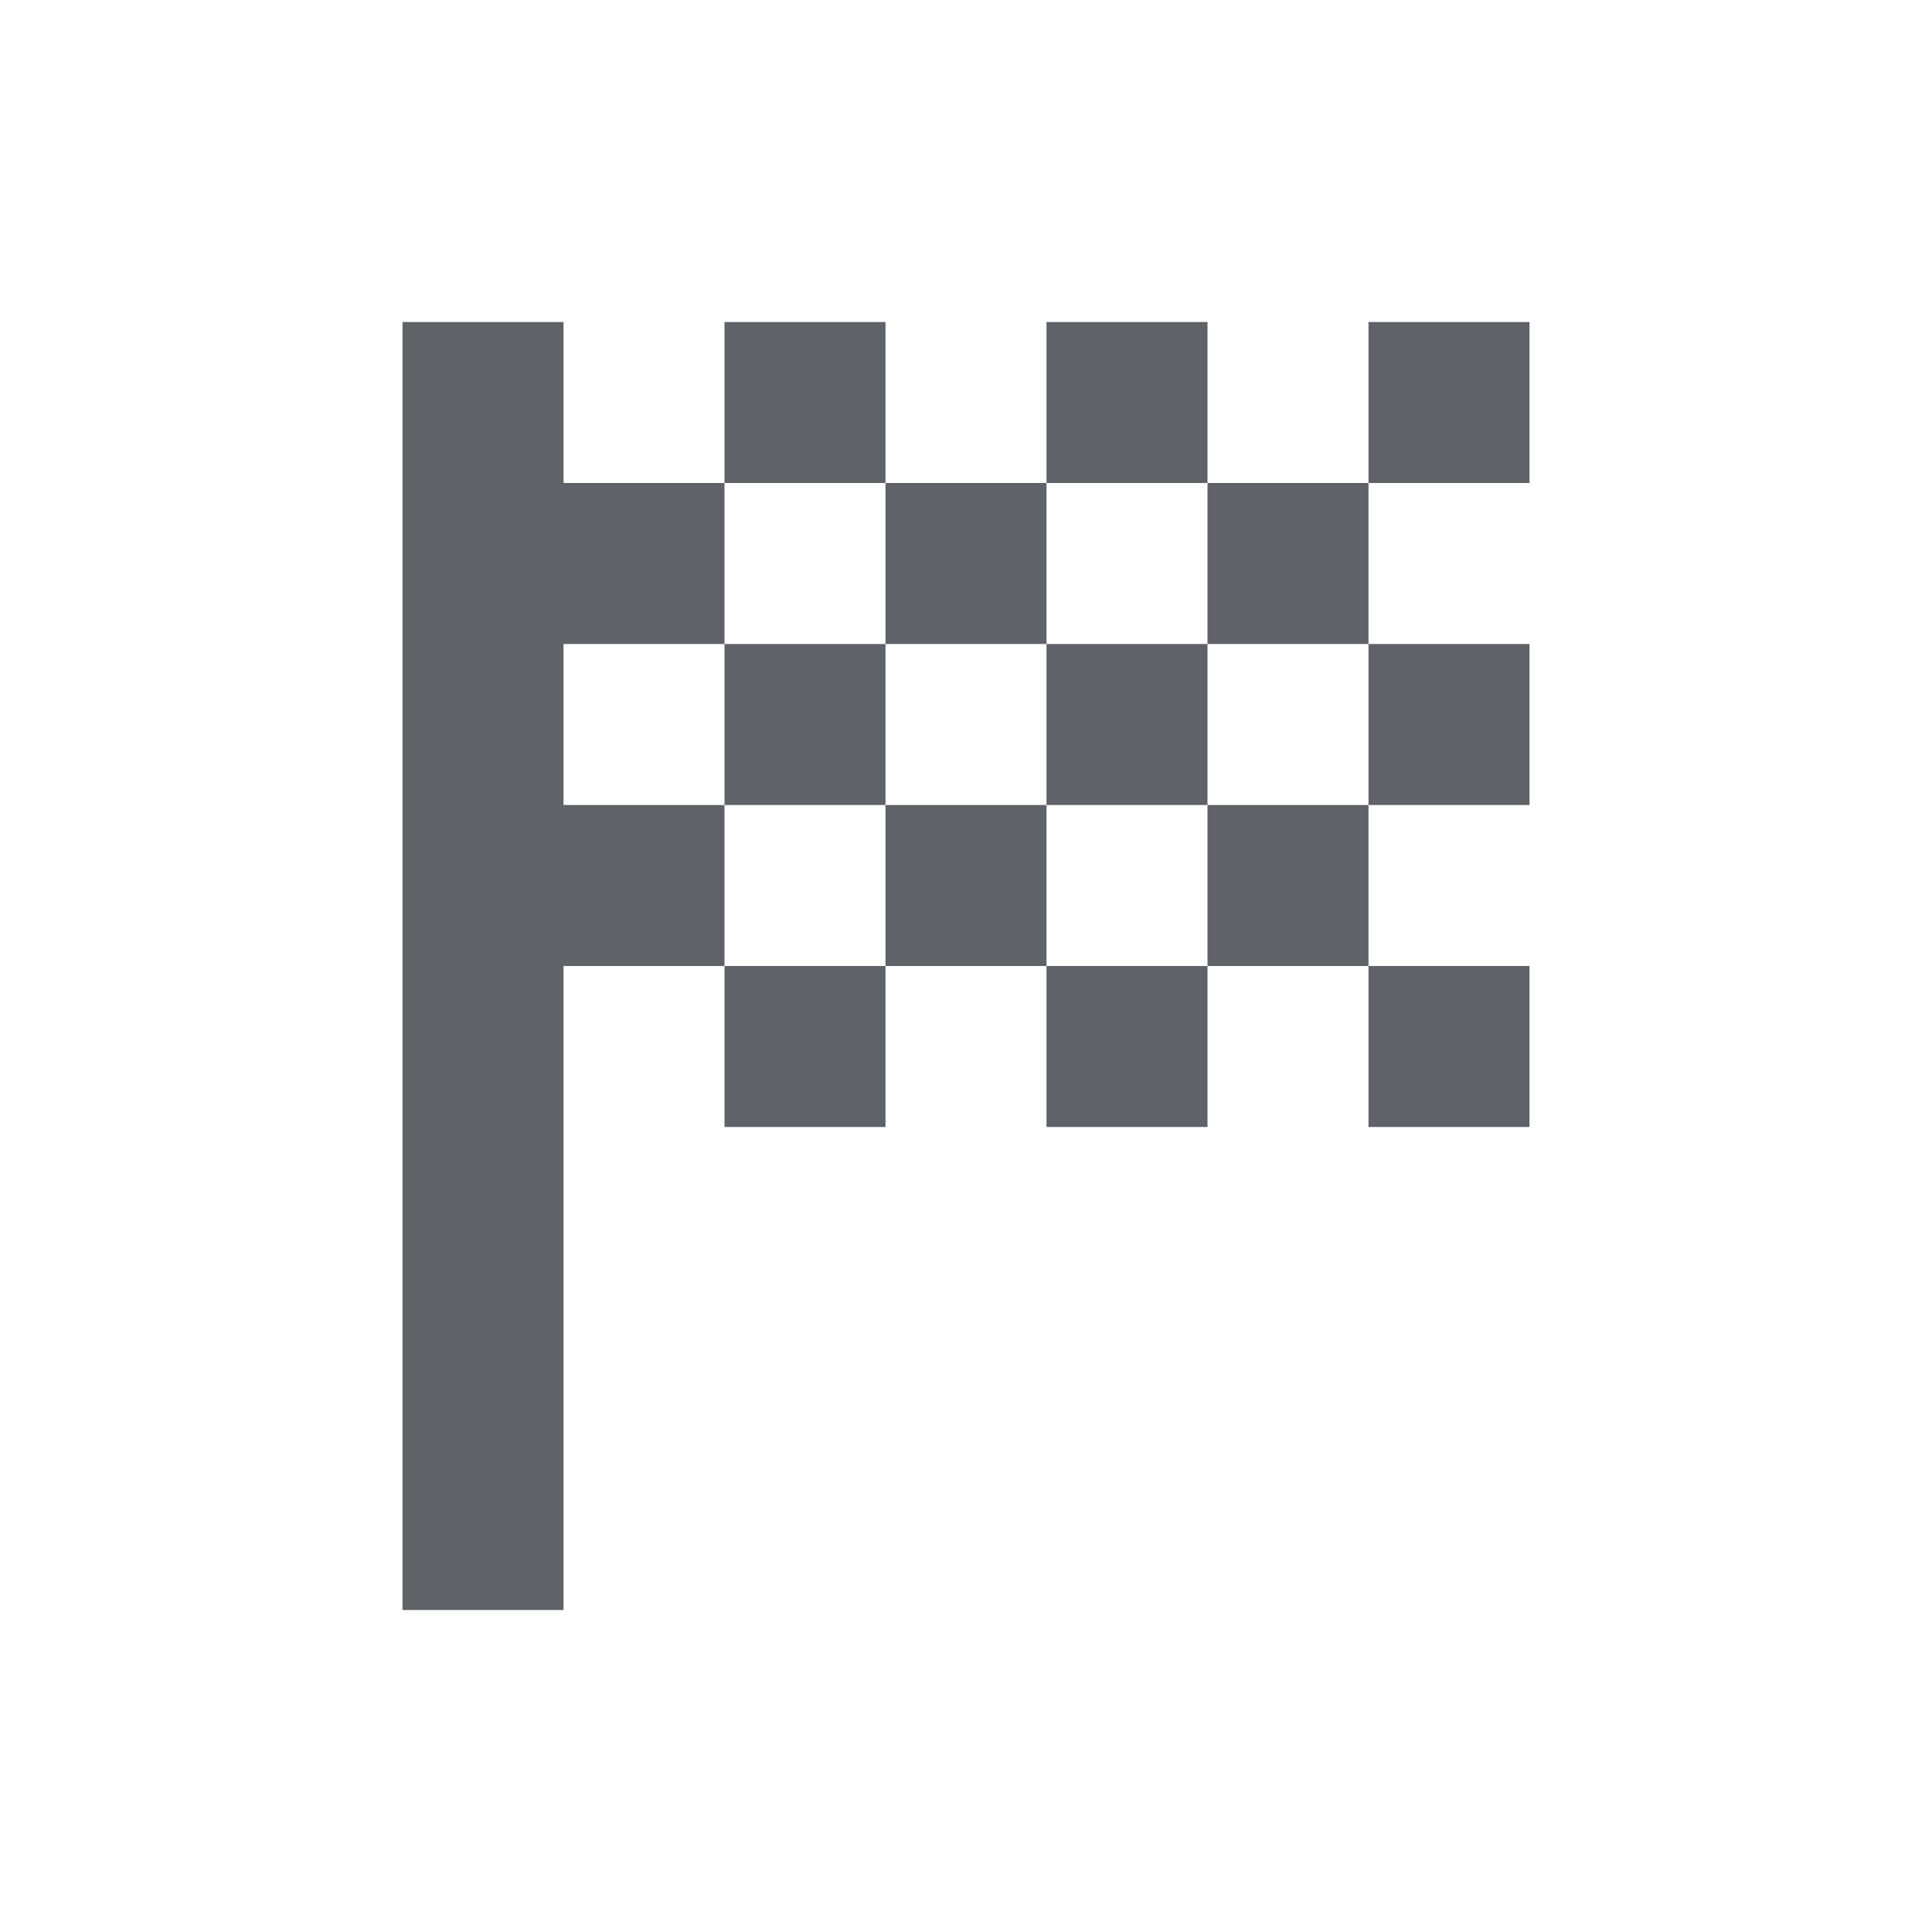
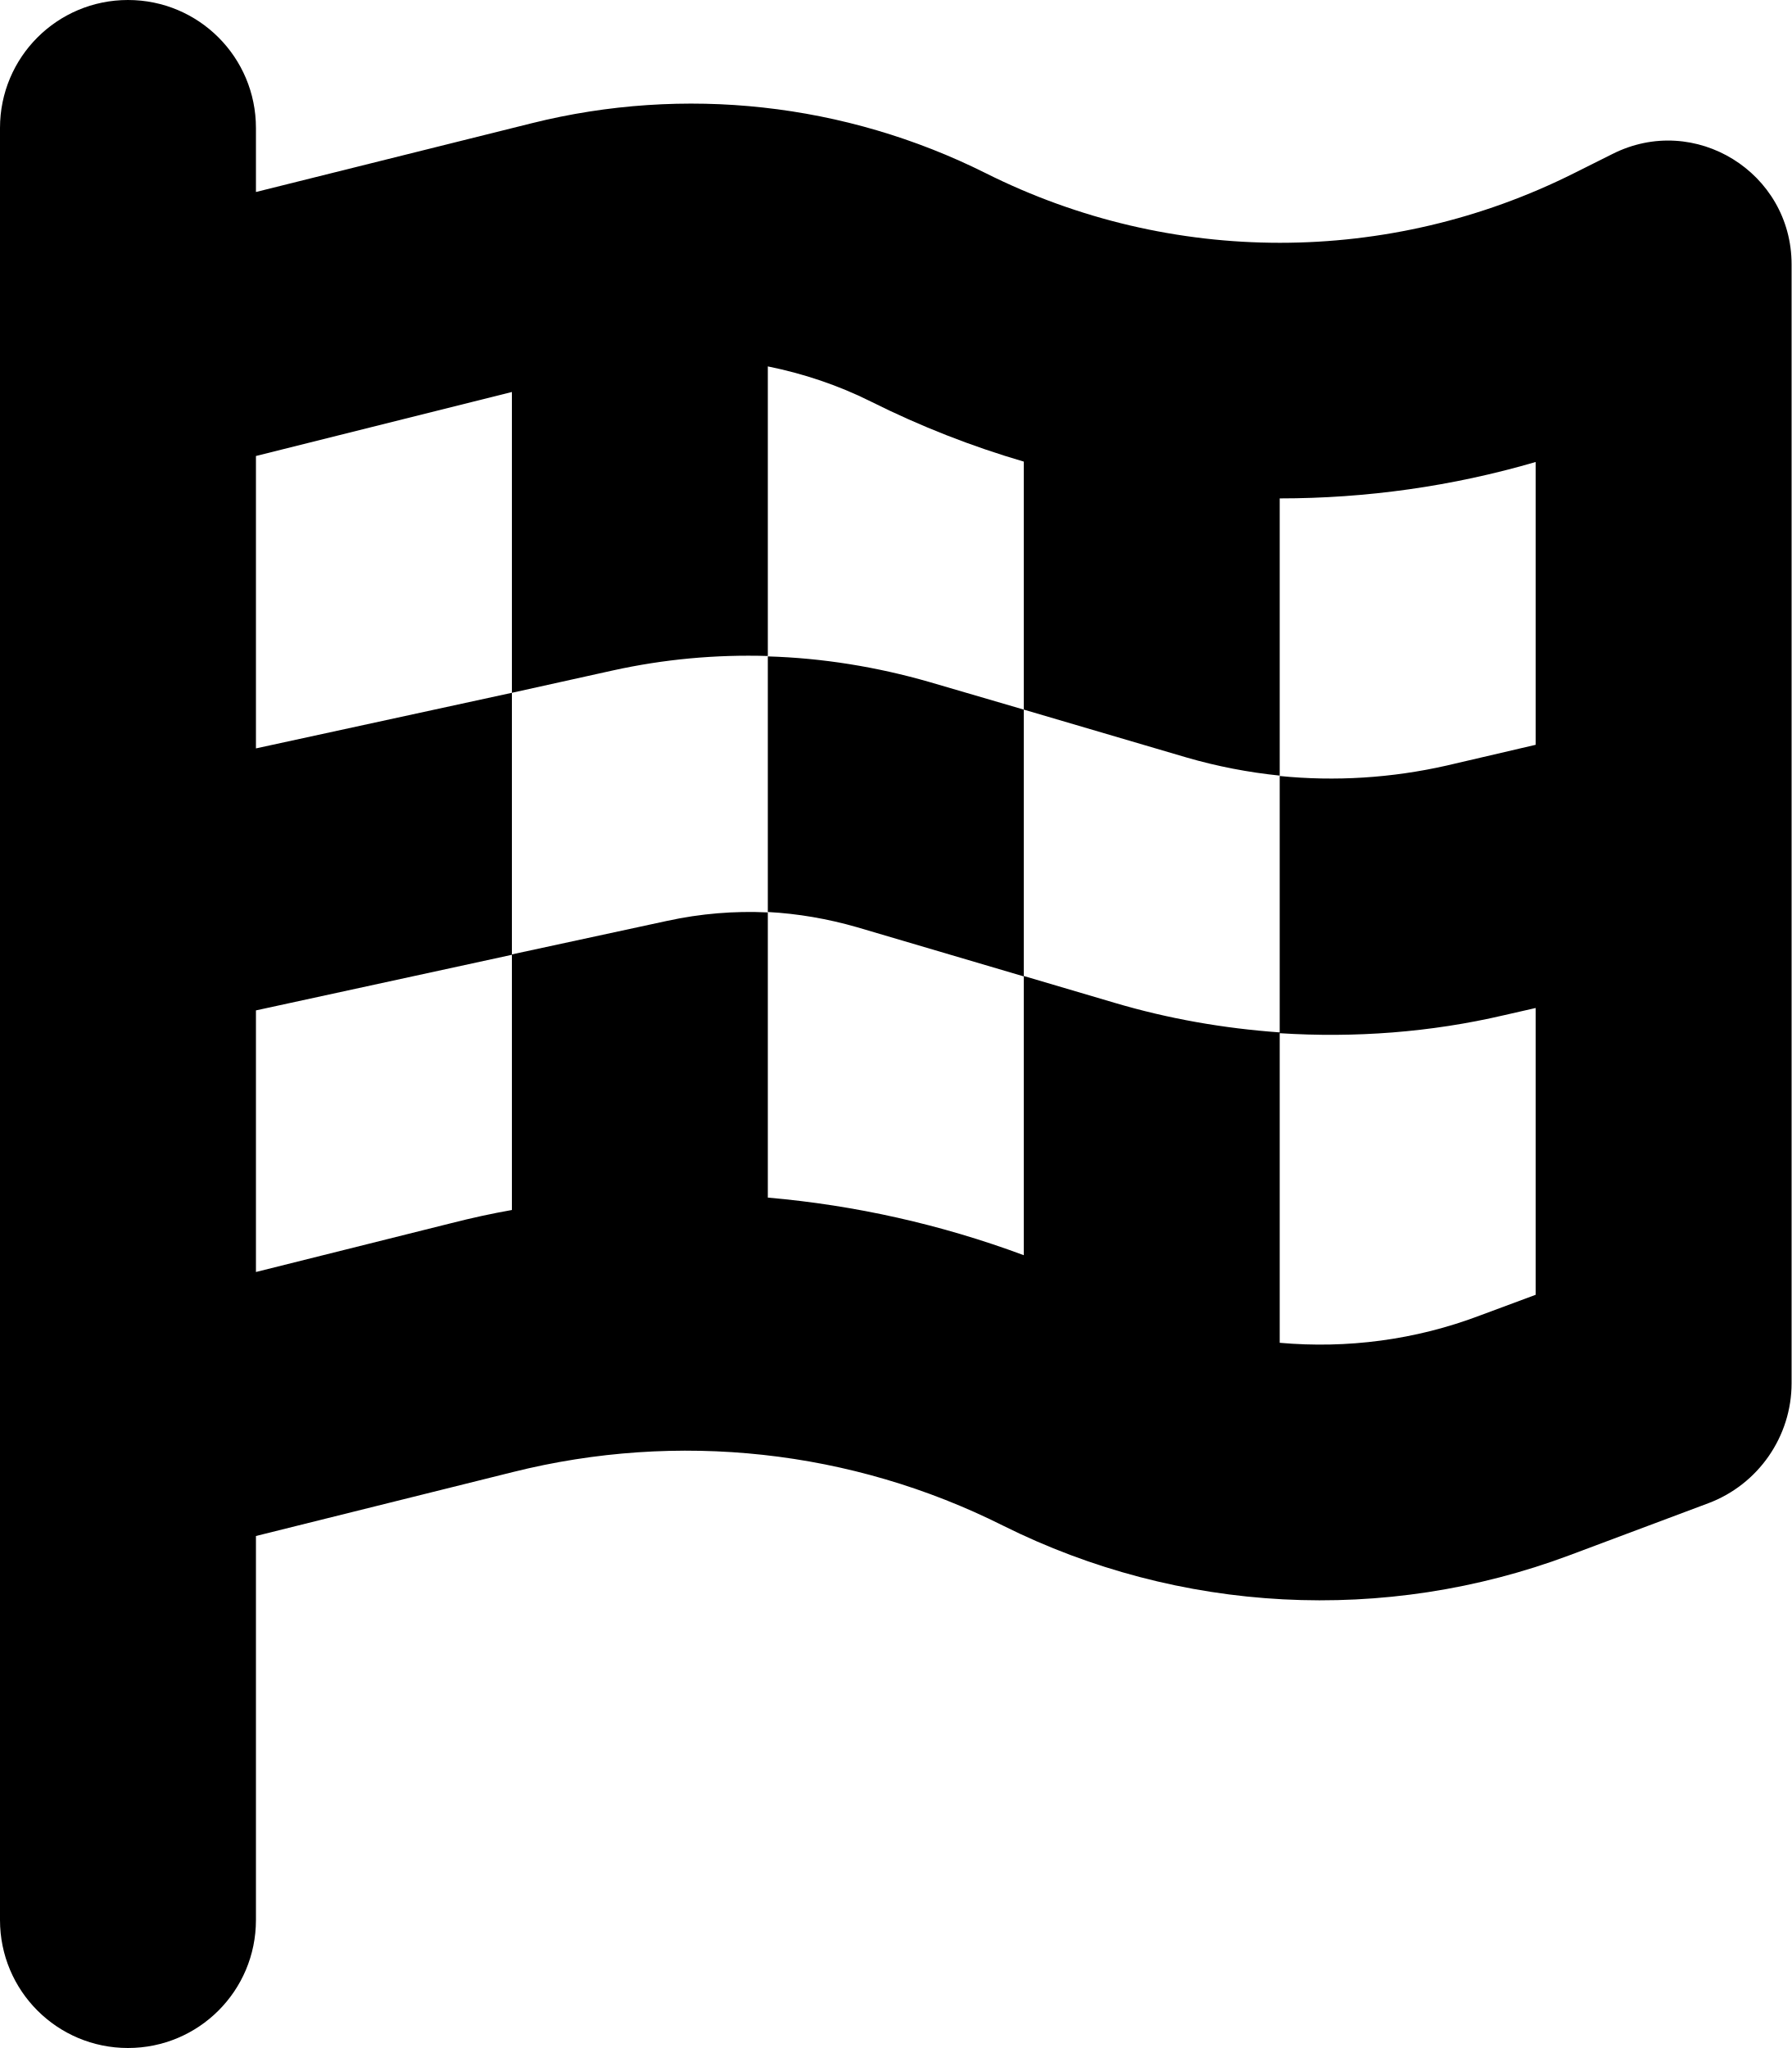
- <svg xmlns="http://www.w3.org/2000/svg" height="24px" viewBox="0 -960 960 960" width="24px" fill="#5f6368">
-   <path d="M360-720h80v-80h-80v80Zm160 0v-80h80v80h-80ZM360-400v-80h80v80h-80Zm320-160v-80h80v80h-80Zm0 160v-80h80v80h-80Zm-160 0v-80h80v80h-80Zm160-320v-80h80v80h-80Zm-240 80v-80h80v80h-80ZM200-160v-640h80v80h80v80h-80v80h80v80h-80v320h-80Zm400-320v-80h80v80h-80Zm-160 0v-80h80v80h-80Zm-80-80v-80h80v80h-80Zm160 0v-80h80v80h-80Zm80-80v-80h80v80h-80Z" />
+ <svg xmlns="http://www.w3.org/2000/svg" viewBox="0 0 448 512">
+   <path d="M32 0C49.7 0 64 14.3 64 32l0 16 69-17.2c38.1-9.5 78.3-5.1 113.5 12.5c46.3 23.2 100.8 23.2 147.1 0l9.6-4.8C423.8 28.1 448 43.1 448 66.1l0 279.7c0 13.3-8.3 25.3-20.8 30l-34.7 13c-46.2 17.3-97.6 14.6-141.7-7.4c-37.9-19-81.3-23.7-122.5-13.4L64 384l0 96c0 17.7-14.3 32-32 32s-32-14.3-32-32l0-80 0-66L0 64 0 32C0 14.3 14.3 0 32 0zM64 187.1l64-13.9 0 65.5L64 252.6 64 318l48.8-12.2c5.1-1.3 10.1-2.4 15.2-3.3l0-63.9 38.9-8.4c8.3-1.8 16.7-2.5 25.1-2.1l0-64c13.6 .4 27.2 2.6 40.4 6.4l23.6 6.9 0 66.7-41.7-12.3c-7.3-2.1-14.8-3.4-22.3-3.8l0 71.4c21.8 1.9 43.3 6.7 64 14.4l0-69.8 22.7 6.7c13.5 4 27.3 6.4 41.3 7.4l0-64.2c-7.8-.8-15.6-2.3-23.2-4.5l-40.8-12 0-62c-13-3.8-25.8-8.8-38.2-15c-8.2-4.1-16.9-7-25.8-8.8l0 72.4c-13-.4-26 .8-38.7 3.6L128 173.2 128 98 64 114l0 73.1zM320 335.7c16.8 1.5 33.9-.7 50-6.8l14-5.2 0-71.7-7.9 1.8c-18.4 4.3-37.3 5.7-56.1 4.5l0 77.4zm64-149.4l0-70.8c-20.9 6.1-42.4 9.1-64 9.1l0 69.4c13.9 1.4 28 .5 41.7-2.6l22.3-5.2z" />
</svg>
